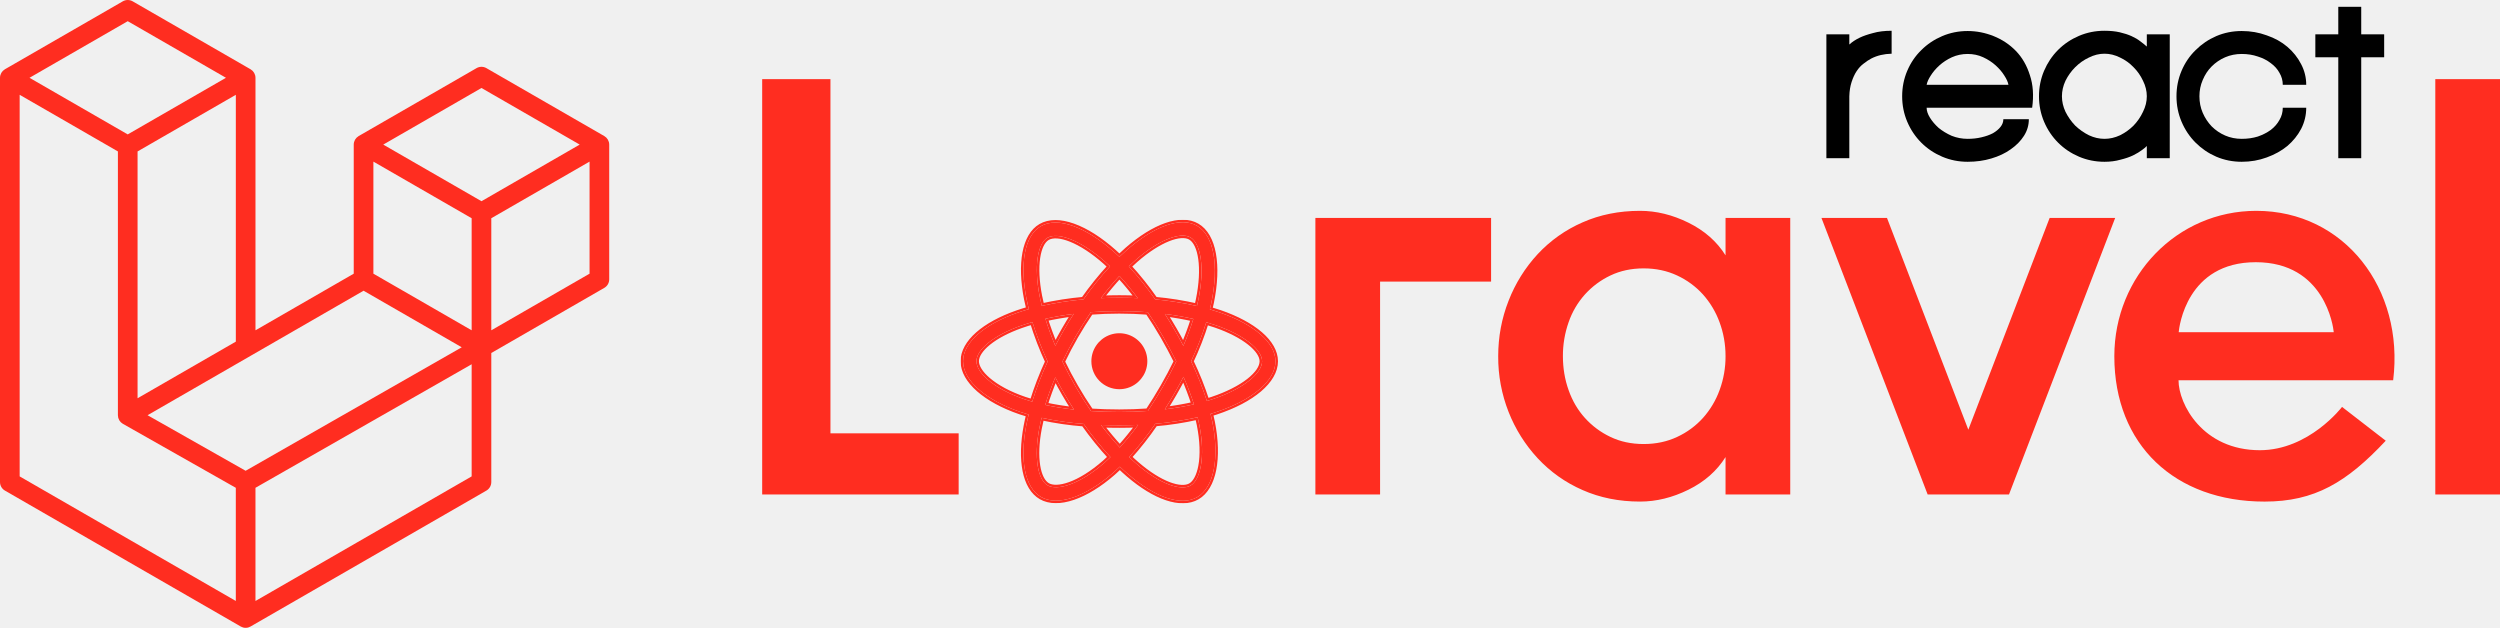
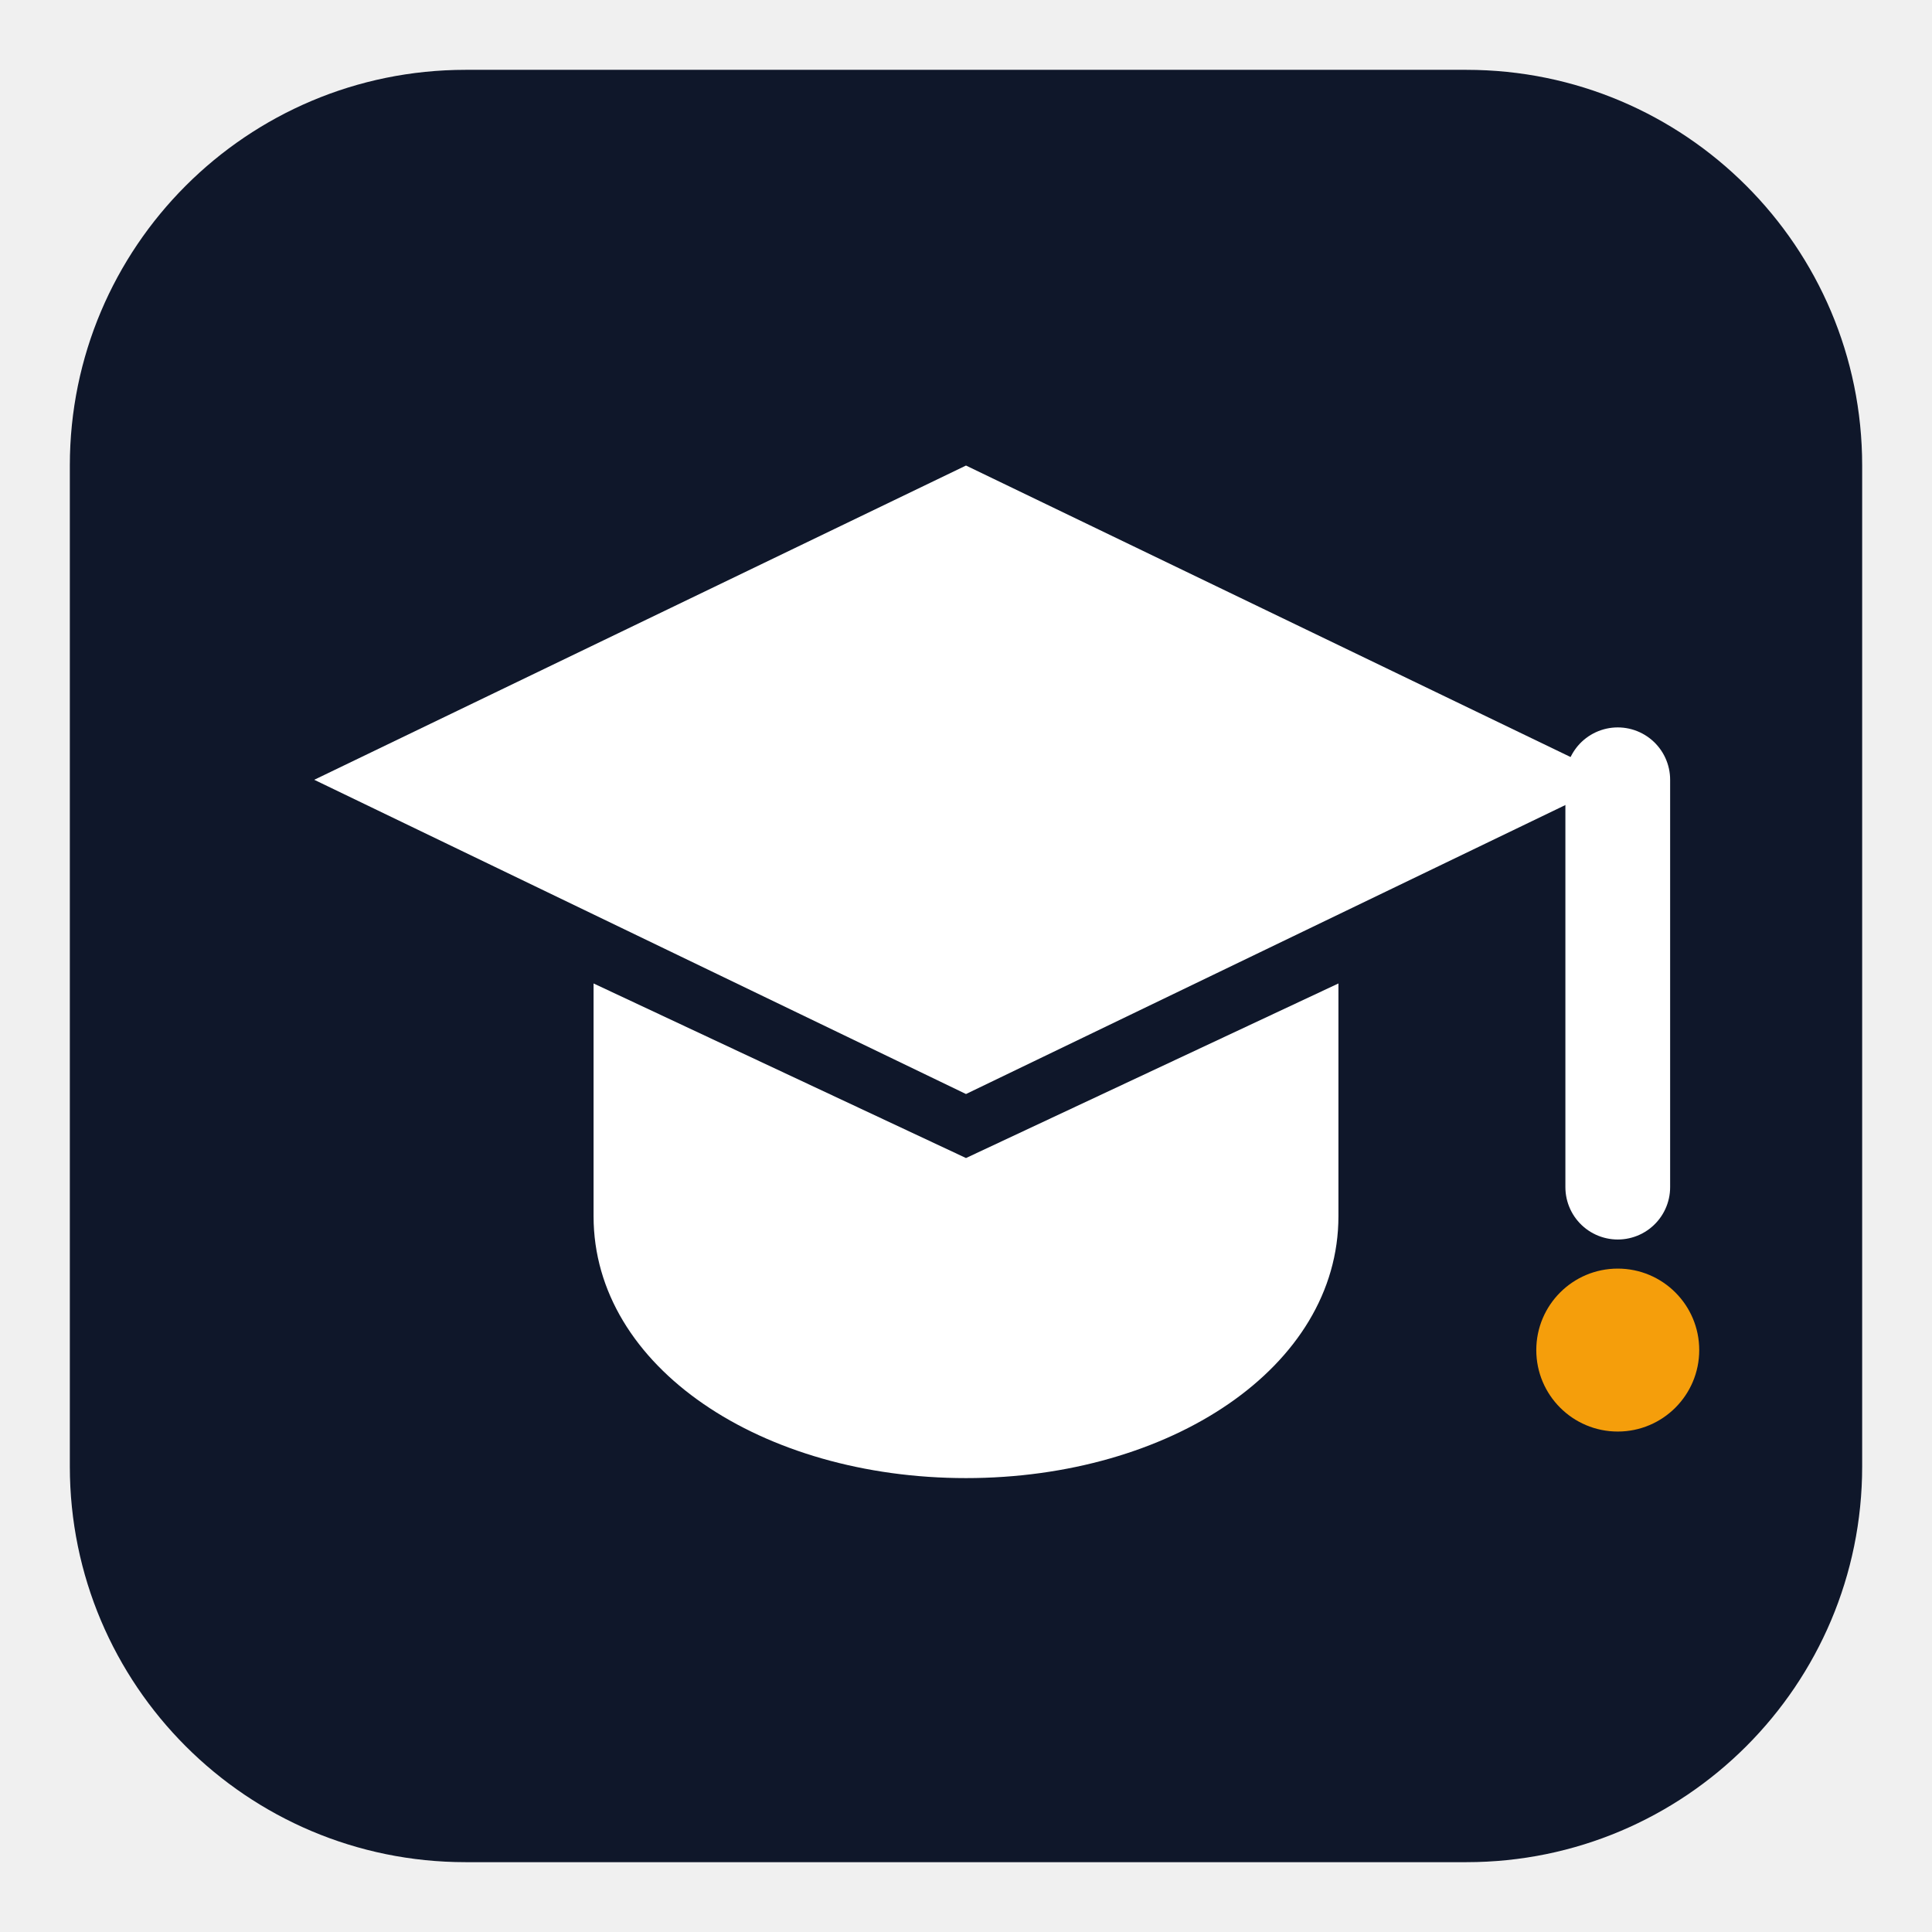
- <svg xmlns="http://www.w3.org/2000/svg" width="1991" height="500" viewBox="0 0 1991 500" fill="none">
-   <mask id="path-1-outside-1_1_7" maskUnits="userSpaceOnUse" x="765" y="175" width="253" height="226" fill="black">
-     <rect fill="white" x="765" y="175" width="253" height="226" />
-     <path d="M971.537 248.894C968.887 247.988 966.217 247.145 963.529 246.365C963.975 244.551 964.386 242.726 964.763 240.892C970.827 211.403 966.862 187.646 953.33 179.825C940.374 172.321 919.125 180.141 897.69 198.84C895.582 200.685 893.518 202.585 891.496 204.541C890.149 203.242 888.767 201.97 887.35 200.727C864.884 180.732 842.365 172.31 828.849 180.157C815.893 187.677 812.042 210.009 817.499 237.958C818.045 240.722 818.658 243.474 819.339 246.214C816.152 247.121 813.073 248.09 810.13 249.117C783.823 258.316 767 272.739 767 287.696C767 303.15 785.056 318.646 812.488 328.042C814.713 328.799 816.959 329.502 819.225 330.152C818.489 333.085 817.838 336.051 817.271 339.05C812.089 366.518 816.131 388.321 829.062 395.795C842.417 403.511 864.822 395.582 886.661 376.458C888.389 374.945 890.116 373.347 891.844 371.664C894.027 373.775 896.273 375.824 898.581 377.811C919.726 396.043 940.607 403.408 953.517 395.914C966.862 388.171 971.2 364.746 965.566 336.246C965.134 334.07 964.637 331.848 964.074 329.582C965.649 329.115 967.192 328.633 968.702 328.136C997.206 318.667 1015.78 303.358 1015.78 287.711C1015.76 272.682 998.403 258.165 971.537 248.894ZM904.681 206.873C923.043 190.854 940.208 184.531 948.033 189.05C956.362 193.865 959.601 213.279 954.367 238.741C954.021 240.399 953.648 242.053 953.247 243.701C942.289 241.208 931.177 239.449 919.985 238.435C913.577 229.204 906.553 220.417 898.959 212.133C900.818 210.33 902.722 208.576 904.671 206.873H904.681ZM840.453 300.476C842.702 304.829 845.053 309.129 847.507 313.376C850.005 317.708 852.608 321.977 855.317 326.182C847.616 325.345 839.963 324.111 832.389 322.487C834.586 315.376 837.292 307.991 840.453 300.476ZM840.453 275.429C837.343 268.074 834.711 260.84 832.55 253.853C839.65 252.262 847.216 250.962 855.104 249.977C852.461 254.102 849.918 258.288 847.475 262.534C845.033 266.781 842.687 271.079 840.437 275.429H840.453ZM846.102 287.955C849.377 281.124 852.905 274.425 856.685 267.857C860.461 261.292 864.481 254.878 868.745 248.614C876.146 248.054 883.733 247.759 891.398 247.759C899.063 247.759 906.697 248.054 914.093 248.619C918.311 254.869 922.307 261.261 926.08 267.795C929.853 274.328 933.427 280.996 936.803 287.799C933.472 294.654 929.906 301.381 926.106 307.981C922.336 314.545 918.363 320.978 914.186 327.281C906.801 327.799 899.156 328.084 891.382 328.084C883.609 328.084 876.109 327.84 868.859 327.369C864.564 321.084 860.511 314.642 856.7 308.043C852.89 301.444 849.352 294.748 846.087 287.955H846.102ZM935.305 313.303C937.81 308.957 940.215 304.553 942.519 300.093C945.678 307.255 948.467 314.576 950.874 322.025C943.21 323.751 935.462 325.074 927.661 325.99C930.293 321.813 932.842 317.584 935.305 313.303ZM942.416 275.434C940.121 271.063 937.736 266.744 935.258 262.477C932.84 258.269 930.319 254.113 927.697 250.008C935.632 251.013 943.245 252.35 950.381 253.983C948.087 261.262 945.428 268.421 942.416 275.434ZM891.502 219.747C896.677 225.401 901.563 231.314 906.143 237.461C896.347 236.994 886.545 236.994 876.736 237.461C881.572 231.066 886.521 225.131 891.502 219.747ZM834.198 189.366C842.521 184.536 860.924 191.439 880.323 208.682C881.561 209.786 882.81 210.941 884.054 212.139C876.422 220.421 869.348 229.201 862.878 238.42C851.711 239.426 840.621 241.157 829.678 243.602C829.046 241.059 828.476 238.499 827.968 235.922C823.278 211.962 826.382 193.901 834.198 189.366ZM822.065 319.89C819.992 319.299 817.945 318.658 815.924 317.967C803.796 313.821 793.779 308.411 786.901 302.518C780.744 297.237 777.624 291.966 777.624 287.696C777.624 278.621 791.13 267.043 813.654 259.191C816.483 258.207 819.337 257.307 822.215 256.491C825.561 267.242 829.612 277.759 834.343 287.976C829.555 298.333 825.454 308.994 822.065 319.89ZM879.659 368.436C870.004 376.894 860.333 382.89 851.808 385.911C844.148 388.622 838.048 388.7 834.363 386.569C826.517 382.035 823.252 364.523 827.704 341.035C828.232 338.271 828.837 335.507 829.518 332.743C840.57 335.124 851.771 336.75 863.044 337.609C869.577 346.876 876.71 355.706 884.396 364.041C882.852 365.559 881.271 367.021 879.659 368.436ZM891.797 356.402C886.76 350.955 881.732 344.927 876.83 338.449C881.594 338.636 886.445 338.729 891.382 338.729C896.451 338.729 901.468 338.62 906.412 338.397C901.849 344.643 896.971 350.652 891.797 356.402ZM956.331 371.219C954.849 379.221 951.869 384.559 948.184 386.694C940.342 391.244 923.577 385.331 905.5 369.736C903.427 367.954 901.354 366.041 899.244 364.036C906.781 355.668 913.747 346.803 920.094 337.501C931.429 336.54 942.685 334.8 953.781 332.292C954.289 334.344 954.738 336.355 955.128 338.325C957.621 350.918 957.979 362.31 956.331 371.219ZM965.349 318.024C963.991 318.475 962.591 318.911 961.171 319.336C957.692 308.535 953.483 297.983 948.572 287.753C953.299 277.659 957.343 267.26 960.679 256.626C963.224 257.367 965.696 258.145 968.075 258.969C991.096 266.908 1005.14 278.663 1005.14 287.696C1005.14 297.335 989.971 309.846 965.349 318.024Z" />
-   </mask>
-   <path d="M971.537 248.894C968.887 247.988 966.217 247.145 963.529 246.365C963.975 244.551 964.386 242.726 964.763 240.892C970.827 211.403 966.862 187.646 953.33 179.825C940.374 172.321 919.125 180.141 897.69 198.84C895.582 200.685 893.518 202.585 891.496 204.541C890.149 203.242 888.767 201.97 887.35 200.727C864.884 180.732 842.365 172.31 828.849 180.157C815.893 187.677 812.042 210.009 817.499 237.958C818.045 240.722 818.658 243.474 819.339 246.214C816.152 247.121 813.073 248.09 810.13 249.117C783.823 258.316 767 272.739 767 287.696C767 303.15 785.056 318.646 812.488 328.042C814.713 328.799 816.959 329.502 819.225 330.152C818.489 333.085 817.838 336.051 817.271 339.05C812.089 366.518 816.131 388.321 829.062 395.795C842.417 403.511 864.822 395.582 886.661 376.458C888.389 374.945 890.116 373.347 891.844 371.664C894.027 373.775 896.273 375.824 898.581 377.811C919.726 396.043 940.607 403.408 953.517 395.914C966.862 388.171 971.2 364.746 965.566 336.246C965.134 334.07 964.637 331.848 964.074 329.582C965.649 329.115 967.192 328.633 968.702 328.136C997.206 318.667 1015.78 303.358 1015.78 287.711C1015.76 272.682 998.403 258.165 971.537 248.894ZM904.681 206.873C923.043 190.854 940.208 184.531 948.033 189.05C956.362 193.865 959.601 213.279 954.367 238.741C954.021 240.399 953.648 242.053 953.247 243.701C942.289 241.208 931.177 239.449 919.985 238.435C913.577 229.204 906.553 220.417 898.959 212.133C900.818 210.33 902.722 208.576 904.671 206.873H904.681ZM840.453 300.476C842.702 304.829 845.053 309.129 847.507 313.376C850.005 317.708 852.608 321.977 855.317 326.182C847.616 325.345 839.963 324.111 832.389 322.487C834.586 315.376 837.292 307.991 840.453 300.476ZM840.453 275.429C837.343 268.074 834.711 260.84 832.55 253.853C839.65 252.262 847.216 250.962 855.104 249.977C852.461 254.102 849.918 258.288 847.475 262.534C845.033 266.781 842.687 271.079 840.437 275.429H840.453ZM846.102 287.955C849.377 281.124 852.905 274.425 856.685 267.857C860.461 261.292 864.481 254.878 868.745 248.614C876.146 248.054 883.733 247.759 891.398 247.759C899.063 247.759 906.697 248.054 914.093 248.619C918.311 254.869 922.307 261.261 926.08 267.795C929.853 274.328 933.427 280.996 936.803 287.799C933.472 294.654 929.906 301.381 926.106 307.981C922.336 314.545 918.363 320.978 914.186 327.281C906.801 327.799 899.156 328.084 891.382 328.084C883.609 328.084 876.109 327.84 868.859 327.369C864.564 321.084 860.511 314.642 856.7 308.043C852.89 301.444 849.352 294.748 846.087 287.955H846.102ZM935.305 313.303C937.81 308.957 940.215 304.553 942.519 300.093C945.678 307.255 948.467 314.576 950.874 322.025C943.21 323.751 935.462 325.074 927.661 325.99C930.293 321.813 932.842 317.584 935.305 313.303ZM942.416 275.434C940.121 271.063 937.736 266.744 935.258 262.477C932.84 258.269 930.319 254.113 927.697 250.008C935.632 251.013 943.245 252.35 950.381 253.983C948.087 261.262 945.428 268.421 942.416 275.434ZM891.502 219.747C896.677 225.401 901.563 231.314 906.143 237.461C896.347 236.994 886.545 236.994 876.736 237.461C881.572 231.066 886.521 225.131 891.502 219.747ZM834.198 189.366C842.521 184.536 860.924 191.439 880.323 208.682C881.561 209.786 882.81 210.941 884.054 212.139C876.422 220.421 869.348 229.201 862.878 238.42C851.711 239.426 840.621 241.157 829.678 243.602C829.046 241.059 828.476 238.499 827.968 235.922C823.278 211.962 826.382 193.901 834.198 189.366ZM822.065 319.89C819.992 319.299 817.945 318.658 815.924 317.967C803.796 313.821 793.779 308.411 786.901 302.518C780.744 297.237 777.624 291.966 777.624 287.696C777.624 278.621 791.13 267.043 813.654 259.191C816.483 258.207 819.337 257.307 822.215 256.491C825.561 267.242 829.612 277.759 834.343 287.976C829.555 298.333 825.454 308.994 822.065 319.89ZM879.659 368.436C870.004 376.894 860.333 382.89 851.808 385.911C844.148 388.622 838.048 388.7 834.363 386.569C826.517 382.035 823.252 364.523 827.704 341.035C828.232 338.271 828.837 335.507 829.518 332.743C840.57 335.124 851.771 336.75 863.044 337.609C869.577 346.876 876.71 355.706 884.396 364.041C882.852 365.559 881.271 367.021 879.659 368.436ZM891.797 356.402C886.76 350.955 881.732 344.927 876.83 338.449C881.594 338.636 886.445 338.729 891.382 338.729C896.451 338.729 901.468 338.62 906.412 338.397C901.849 344.643 896.971 350.652 891.797 356.402ZM956.331 371.219C954.849 379.221 951.869 384.559 948.184 386.694C940.342 391.244 923.577 385.331 905.5 369.736C903.427 367.954 901.354 366.041 899.244 364.036C906.781 355.668 913.747 346.803 920.094 337.501C931.429 336.54 942.685 334.8 953.781 332.292C954.289 334.344 954.738 336.355 955.128 338.325C957.621 350.918 957.979 362.31 956.331 371.219ZM965.349 318.024C963.991 318.475 962.591 318.911 961.171 319.336C957.692 308.535 953.483 297.983 948.572 287.753C953.299 277.659 957.343 267.26 960.679 256.626C963.224 257.367 965.696 258.145 968.075 258.969C991.096 266.908 1005.14 278.663 1005.14 287.696C1005.14 297.335 989.971 309.846 965.349 318.024Z" fill="#FF2D20" />
-   <path d="M971.537 248.894C968.887 247.988 966.217 247.145 963.529 246.365C963.975 244.551 964.386 242.726 964.763 240.892C970.827 211.403 966.862 187.646 953.33 179.825C940.374 172.321 919.125 180.141 897.69 198.84C895.582 200.685 893.518 202.585 891.496 204.541C890.149 203.242 888.767 201.97 887.35 200.727C864.884 180.732 842.365 172.31 828.849 180.157C815.893 187.677 812.042 210.009 817.499 237.958C818.045 240.722 818.658 243.474 819.339 246.214C816.152 247.121 813.073 248.09 810.13 249.117C783.823 258.316 767 272.739 767 287.696C767 303.15 785.056 318.646 812.488 328.042C814.713 328.799 816.959 329.502 819.225 330.152C818.489 333.085 817.838 336.051 817.271 339.05C812.089 366.518 816.131 388.321 829.062 395.795C842.417 403.511 864.822 395.582 886.661 376.458C888.389 374.945 890.116 373.347 891.844 371.664C894.027 373.775 896.273 375.824 898.581 377.811C919.726 396.043 940.607 403.408 953.517 395.914C966.862 388.171 971.2 364.746 965.566 336.246C965.134 334.07 964.637 331.848 964.074 329.582C965.649 329.115 967.192 328.633 968.702 328.136C997.206 318.667 1015.78 303.358 1015.78 287.711C1015.76 272.682 998.403 258.165 971.537 248.894ZM904.681 206.873C923.043 190.854 940.208 184.531 948.033 189.05C956.362 193.865 959.601 213.279 954.367 238.741C954.021 240.399 953.648 242.053 953.247 243.701C942.289 241.208 931.177 239.449 919.985 238.435C913.577 229.204 906.553 220.417 898.959 212.133C900.818 210.33 902.722 208.576 904.671 206.873H904.681ZM840.453 300.476C842.702 304.829 845.053 309.129 847.507 313.376C850.005 317.708 852.608 321.977 855.317 326.182C847.616 325.345 839.963 324.111 832.389 322.487C834.586 315.376 837.292 307.991 840.453 300.476ZM840.453 275.429C837.343 268.074 834.711 260.84 832.55 253.853C839.65 252.262 847.216 250.962 855.104 249.977C852.461 254.102 849.918 258.288 847.475 262.534C845.033 266.781 842.687 271.079 840.437 275.429H840.453ZM846.102 287.955C849.377 281.124 852.905 274.425 856.685 267.857C860.461 261.292 864.481 254.878 868.745 248.614C876.146 248.054 883.733 247.759 891.398 247.759C899.063 247.759 906.697 248.054 914.093 248.619C918.311 254.869 922.307 261.261 926.08 267.795C929.853 274.328 933.427 280.996 936.803 287.799C933.472 294.654 929.906 301.381 926.106 307.981C922.336 314.545 918.363 320.978 914.186 327.281C906.801 327.799 899.156 328.084 891.382 328.084C883.609 328.084 876.109 327.84 868.859 327.369C864.564 321.084 860.511 314.642 856.7 308.043C852.89 301.444 849.352 294.748 846.087 287.955H846.102ZM935.305 313.303C937.81 308.957 940.215 304.553 942.519 300.093C945.678 307.255 948.467 314.576 950.874 322.025C943.21 323.751 935.462 325.074 927.661 325.99C930.293 321.813 932.842 317.584 935.305 313.303ZM942.416 275.434C940.121 271.063 937.736 266.744 935.258 262.477C932.84 258.269 930.319 254.113 927.697 250.008C935.632 251.013 943.245 252.35 950.381 253.983C948.087 261.262 945.428 268.421 942.416 275.434ZM891.502 219.747C896.677 225.401 901.563 231.314 906.143 237.461C896.347 236.994 886.545 236.994 876.736 237.461C881.572 231.066 886.521 225.131 891.502 219.747ZM834.198 189.366C842.521 184.536 860.924 191.439 880.323 208.682C881.561 209.786 882.81 210.941 884.054 212.139C876.422 220.421 869.348 229.201 862.878 238.42C851.711 239.426 840.621 241.157 829.678 243.602C829.046 241.059 828.476 238.499 827.968 235.922C823.278 211.962 826.382 193.901 834.198 189.366ZM822.065 319.89C819.992 319.299 817.945 318.658 815.924 317.967C803.796 313.821 793.779 308.411 786.901 302.518C780.744 297.237 777.624 291.966 777.624 287.696C777.624 278.621 791.13 267.043 813.654 259.191C816.483 258.207 819.337 257.307 822.215 256.491C825.561 267.242 829.612 277.759 834.343 287.976C829.555 298.333 825.454 308.994 822.065 319.89ZM879.659 368.436C870.004 376.894 860.333 382.89 851.808 385.911C844.148 388.622 838.048 388.7 834.363 386.569C826.517 382.035 823.252 364.523 827.704 341.035C828.232 338.271 828.837 335.507 829.518 332.743C840.57 335.124 851.771 336.75 863.044 337.609C869.577 346.876 876.71 355.706 884.396 364.041C882.852 365.559 881.271 367.021 879.659 368.436ZM891.797 356.402C886.76 350.955 881.732 344.927 876.83 338.449C881.594 338.636 886.445 338.729 891.382 338.729C896.451 338.729 901.468 338.62 906.412 338.397C901.849 344.643 896.971 350.652 891.797 356.402ZM956.331 371.219C954.849 379.221 951.869 384.559 948.184 386.694C940.342 391.244 923.577 385.331 905.5 369.736C903.427 367.954 901.354 366.041 899.244 364.036C906.781 355.668 913.747 346.803 920.094 337.501C931.429 336.54 942.685 334.8 953.781 332.292C954.289 334.344 954.738 336.355 955.128 338.325C957.621 350.918 957.979 362.31 956.331 371.219ZM965.349 318.024C963.991 318.475 962.591 318.911 961.171 319.336C957.692 308.535 953.483 297.983 948.572 287.753C953.299 277.659 957.343 267.26 960.679 256.626C963.224 257.367 965.696 258.145 968.075 258.969C991.096 266.908 1005.14 278.663 1005.14 287.696C1005.14 297.335 989.971 309.846 965.349 318.024Z" stroke="#FF2D20" stroke-width="4" mask="url(#path-1-outside-1_1_7)" />
-   <path d="M891.382 309.96C895.793 309.974 900.109 308.679 903.783 306.24C907.457 303.8 910.325 300.324 912.023 296.253C913.721 292.182 914.172 287.699 913.321 283.372C912.469 279.044 910.352 275.066 907.239 271.943C904.125 268.819 900.154 266.689 895.829 265.823C891.504 264.957 887.02 265.394 882.944 267.079C878.867 268.764 875.383 271.62 872.931 275.286C870.479 278.953 869.17 283.264 869.17 287.675C869.164 290.597 869.733 293.492 870.847 296.193C871.96 298.895 873.595 301.351 875.658 303.421C877.72 305.49 880.171 307.133 882.869 308.255C885.567 309.377 888.46 309.957 891.382 309.96Z" fill="#FF2D20" />
-   <path fill-rule="evenodd" clip-rule="evenodd" d="M484.904 113.113C485.084 113.78 485.176 114.467 485.178 115.157V222.481C485.178 223.859 484.815 225.212 484.125 226.404C483.435 227.596 482.443 228.584 481.25 229.27L391.267 281.132V383.926C391.267 386.724 389.782 389.306 387.359 390.715L199.527 498.958C199.097 499.202 198.628 499.359 198.159 499.525C197.984 499.584 197.817 499.691 197.632 499.74C196.319 500.087 194.939 500.087 193.626 499.74C193.411 499.682 193.215 499.564 193.01 499.486C192.58 499.33 192.131 499.193 191.72 498.958L3.928 390.715C2.735 390.029 1.744 389.04 1.054 387.848C0.365 386.656 0.001 385.304 0 383.926L0 61.955C0 61.251 0.098 60.566 0.274 59.901C0.332 59.676 0.469 59.471 0.547 59.246C0.694 58.835 0.831 58.414 1.046 58.033C1.192 57.779 1.407 57.573 1.583 57.338C1.808 57.025 2.013 56.703 2.277 56.429C2.501 56.204 2.795 56.038 3.049 55.842C3.332 55.607 3.586 55.353 3.908 55.167L97.819 1.045C99.008 0.36 100.356 0 101.728 0C103.099 0 104.447 0.36 105.636 1.045L199.537 55.167H199.557C199.869 55.363 200.133 55.607 200.417 55.832C200.671 56.028 200.954 56.204 201.179 56.419C201.452 56.703 201.648 57.025 201.882 57.338C202.048 57.573 202.273 57.779 202.41 58.033C202.635 58.424 202.762 58.835 202.918 59.246C202.996 59.471 203.133 59.676 203.192 59.911C203.371 60.578 203.463 61.265 203.465 61.955V263.055L281.713 217.952V115.148C281.713 114.463 281.81 113.768 281.986 113.113C282.055 112.878 282.182 112.673 282.26 112.448C282.416 112.037 282.553 111.617 282.768 111.235C282.915 110.981 283.13 110.775 283.296 110.541C283.53 110.228 283.726 109.905 283.999 109.631C284.224 109.406 284.507 109.24 284.761 109.044C285.054 108.809 285.309 108.555 285.621 108.369L379.542 54.248C380.73 53.562 382.078 53.201 383.45 53.201C384.822 53.201 386.17 53.562 387.359 54.248L481.26 108.369C481.592 108.565 481.846 108.809 482.139 109.034C482.383 109.23 482.667 109.406 482.891 109.621C483.165 109.905 483.36 110.228 483.595 110.541C483.771 110.775 483.986 110.981 484.123 111.235C484.347 111.617 484.474 112.037 484.631 112.448C484.719 112.673 484.846 112.878 484.904 113.113ZM469.524 217.952V128.705L436.664 147.642L391.267 173.808V263.055L469.534 217.952H469.524ZM375.623 379.397V290.091L330.969 315.621L203.455 388.475V478.622L375.623 379.397ZM15.653 75.503V379.397L187.802 478.612V388.485L97.868 337.532L97.839 337.513L97.8 337.493C97.497 337.317 97.243 337.063 96.959 336.847C96.715 336.652 96.432 336.495 96.217 336.28L96.197 336.251C95.943 336.006 95.767 335.703 95.552 335.429C95.357 335.165 95.122 334.94 94.966 334.666L94.956 334.637C94.78 334.343 94.673 333.991 94.546 333.659C94.419 333.365 94.253 333.091 94.175 332.778C94.077 332.407 94.057 332.006 94.018 331.624C93.979 331.331 93.901 331.037 93.901 330.744V120.606L48.514 94.43L15.653 75.503ZM101.737 16.872L23.5 61.955L101.718 107.039L179.946 61.946L101.718 16.872H101.737ZM142.425 298.23L187.812 272.074V75.503L154.951 94.44L109.554 120.606V317.177L142.425 298.23ZM383.45 70.074L305.222 115.157L383.45 160.241L461.668 115.148L383.45 70.074ZM375.623 173.808L330.227 147.642L297.366 128.705V217.952L342.753 244.108L375.623 263.055V173.808ZM195.619 374.927L310.362 309.351L367.719 276.583L289.549 231.529L199.547 283.401L117.518 330.675L195.619 374.927Z" fill="#FF2D20" />
-   <path fill-rule="evenodd" clip-rule="evenodd" d="M661.371 63V345.115H763.474V393.787H607V63H661.371ZM1047.57 393.787V173.576H1187.5V224.268H1099.09V393.811H1047.57V393.787ZM1374.22 203.347V173.576H1425.75V393.799H1374.22V364.016C1367.29 375.045 1357.45 383.712 1344.68 390.004C1331.92 396.308 1319.08 399.454 1306.15 399.454C1289.45 399.454 1274.17 396.394 1260.3 390.249C1246.79 384.36 1234.64 375.751 1224.61 364.958C1214.66 354.224 1206.81 341.728 1201.45 328.112C1195.88 313.965 1193.07 298.88 1193.17 283.675C1193.17 268.251 1195.93 253.513 1201.45 239.484C1206.77 225.777 1214.62 213.193 1224.6 202.393C1234.64 191.605 1246.79 183 1260.3 177.114C1274.17 170.969 1289.45 167.909 1306.15 167.909C1319.07 167.909 1331.92 171.055 1344.68 177.359C1357.45 183.663 1367.29 192.318 1374.22 203.347ZM1369.5 310.619C1372.67 301.995 1374.27 292.875 1374.22 283.688C1374.22 274.225 1372.63 265.252 1369.5 256.757C1366.54 248.576 1362.06 241.035 1356.27 234.538C1350.5 228.166 1343.5 223.021 1335.7 219.408C1327.67 215.638 1318.75 213.74 1308.99 213.74C1299.22 213.74 1290.39 215.638 1282.52 219.408C1274.81 223.064 1267.9 228.206 1262.19 234.538C1256.42 241.001 1252 248.551 1249.2 256.744C1246.17 265.399 1244.65 274.508 1244.7 283.675C1244.7 293.126 1246.18 302.111 1249.2 310.606C1252.18 319.126 1256.52 326.52 1262.19 332.824C1267.9 339.159 1274.81 344.302 1282.52 347.955C1290.39 351.737 1299.22 353.623 1308.99 353.623C1318.75 353.623 1327.67 351.737 1335.7 347.955C1343.51 344.346 1350.5 339.2 1356.27 332.824C1362.06 326.332 1366.54 318.795 1369.5 310.619ZM1632.33 173.576H1684.52L1599.96 393.799H1535.18L1450.61 173.576H1502.8L1567.57 342.214L1632.33 173.576ZM1796.91 167.909C1867.06 167.909 1914.91 230.07 1905.92 302.821H1734.98C1734.98 321.819 1754.17 358.544 1799.74 358.544C1838.92 358.544 1865.19 324.084 1865.2 324.06L1900.01 350.991C1868.89 384.202 1843.4 399.467 1803.49 399.467C1732.19 399.467 1683.85 354.369 1683.85 283.688C1683.85 219.751 1733.82 167.909 1796.91 167.909ZM1735.11 264.542H1858.6C1858.22 260.307 1851.52 208.819 1796.49 208.819C1741.45 208.819 1735.51 260.307 1735.11 264.542ZM1939.47 393.787V63H1991V393.787H1939.47Z" fill="#FF2D20" />
-   <path d="M1472.8 35.462C1474.96 33.432 1477.74 31.605 1481.12 29.981C1483.96 28.628 1487.48 27.41 1491.68 26.327C1495.87 25.109 1500.81 24.5 1506.49 24.5V42.77C1500.4 42.905 1494.99 44.191 1490.25 46.627C1488.22 47.71 1486.19 49.063 1484.16 50.687C1482.13 52.176 1480.31 54.138 1478.68 56.574C1477.06 59.01 1475.71 61.92 1474.62 65.303C1473.54 68.551 1472.93 72.34 1472.8 76.671V126H1454.53V27.342H1472.8V35.462Z" fill="black" />
-   <path d="M1615.77 94.941C1615.77 99.678 1614.49 104.076 1611.91 108.136C1609.34 112.196 1605.82 115.782 1601.36 118.895C1597.03 122.008 1591.89 124.444 1585.93 126.203C1580.11 127.962 1573.82 128.842 1567.05 128.842C1559.88 128.842 1553.11 127.489 1546.75 124.782C1540.39 122.075 1534.84 118.354 1530.11 113.617C1525.37 108.88 1521.65 103.332 1518.94 96.971C1516.23 90.61 1514.88 83.844 1514.88 76.671C1514.88 69.498 1516.23 62.732 1518.94 56.371C1521.65 50.01 1525.37 44.529 1530.11 39.928C1534.84 35.191 1540.39 31.47 1546.75 28.763C1553.11 26.056 1559.88 24.703 1567.05 24.703C1574.09 24.703 1580.99 26.056 1587.76 28.763C1594.52 31.47 1600.41 35.394 1605.42 40.537C1610.43 45.68 1614.15 52.108 1616.58 59.822C1619.15 67.401 1619.76 76.062 1618.41 85.806H1534.37C1534.37 88.242 1535.25 90.881 1537.01 93.723C1538.77 96.565 1541.07 99.272 1543.91 101.843C1546.89 104.279 1550.34 106.377 1554.26 108.136C1558.32 109.76 1562.59 110.572 1567.05 110.572C1570.98 110.572 1574.63 110.166 1578.01 109.354C1581.53 108.542 1584.58 107.459 1587.15 106.106C1589.72 104.617 1591.75 102.926 1593.24 101.031C1594.73 99.136 1595.47 97.106 1595.47 94.941H1615.77ZM1599.53 67.536C1599.13 65.371 1598.04 62.935 1596.28 60.228C1594.52 57.386 1592.22 54.679 1589.38 52.108C1586.54 49.537 1583.22 47.371 1579.43 45.612C1575.65 43.853 1571.52 42.973 1567.05 42.973C1562.59 42.973 1558.39 43.853 1554.47 45.612C1550.68 47.371 1547.36 49.537 1544.52 52.108C1541.68 54.679 1539.38 57.386 1537.62 60.228C1535.86 62.935 1534.77 65.371 1534.37 67.536H1599.53Z" fill="black" />
-   <path d="M1709.72 126V116.256C1709.04 117.068 1707.76 118.151 1705.86 119.504C1704.1 120.857 1701.74 122.278 1698.76 123.767C1695.92 125.12 1692.53 126.271 1688.61 127.218C1684.82 128.301 1680.62 128.842 1676.02 128.842C1668.85 128.842 1662.08 127.489 1655.72 124.782C1649.36 122.075 1643.81 118.354 1639.08 113.617C1634.34 108.88 1630.62 103.332 1627.91 96.971C1625.21 90.61 1623.85 83.844 1623.85 76.671C1623.85 69.498 1625.21 62.732 1627.91 56.371C1630.62 50.01 1634.34 44.462 1639.08 39.725C1643.81 34.988 1649.36 31.267 1655.72 28.56C1662.08 25.853 1668.85 24.5 1676.02 24.5C1680.62 24.5 1684.68 24.906 1688.2 25.718C1691.72 26.53 1694.83 27.545 1697.54 28.763C1700.25 29.981 1702.55 31.334 1704.44 32.823C1706.47 34.312 1708.23 35.733 1709.72 37.086V27.342H1727.99V126H1709.72ZM1642.12 76.671C1642.12 80.866 1643.07 84.994 1644.96 89.054C1646.99 93.114 1649.57 96.768 1652.68 100.016C1655.93 103.129 1659.58 105.7 1663.64 107.73C1667.7 109.625 1671.83 110.572 1676.02 110.572C1680.22 110.572 1684.35 109.625 1688.41 107.73C1692.47 105.7 1696.05 103.129 1699.16 100.016C1702.28 96.768 1704.78 93.114 1706.68 89.054C1708.71 84.994 1709.72 80.866 1709.72 76.671C1709.72 72.476 1708.71 68.348 1706.68 64.288C1704.78 60.228 1702.28 56.642 1699.16 53.529C1696.05 50.281 1692.47 47.71 1688.41 45.815C1684.35 43.785 1680.22 42.77 1676.02 42.77C1671.83 42.77 1667.7 43.785 1663.64 45.815C1659.58 47.71 1655.93 50.281 1652.68 53.529C1649.57 56.642 1646.99 60.228 1644.96 64.288C1643.07 68.348 1642.12 72.476 1642.12 76.671Z" fill="black" />
-   <path d="M1836.68 85.806C1836.68 91.761 1835.32 97.377 1832.62 102.655C1829.91 107.798 1826.25 112.331 1821.65 116.256C1817.05 120.045 1811.57 123.09 1805.21 125.391C1798.98 127.692 1792.35 128.842 1785.32 128.842C1778.14 128.842 1771.38 127.489 1765.02 124.782C1758.79 122.075 1753.31 118.354 1748.57 113.617C1743.84 108.88 1740.11 103.332 1737.41 96.971C1734.7 90.61 1733.35 83.844 1733.35 76.671C1733.35 69.498 1734.7 62.732 1737.41 56.371C1740.11 50.01 1743.84 44.529 1748.57 39.928C1753.31 35.191 1758.79 31.47 1765.02 28.763C1771.38 26.056 1778.14 24.703 1785.32 24.703C1792.35 24.703 1798.98 25.853 1805.21 28.154C1811.57 30.319 1817.05 33.364 1821.65 37.289C1826.25 41.214 1829.91 45.815 1832.62 51.093C1835.32 56.236 1836.68 61.717 1836.68 67.536H1818C1818 64.153 1817.12 60.972 1815.36 57.995C1813.74 55.018 1811.44 52.446 1808.46 50.281C1805.48 47.98 1802.03 46.221 1798.11 45.003C1794.18 43.65 1789.92 42.973 1785.32 42.973C1780.58 42.973 1776.18 43.853 1772.12 45.612C1768.06 47.371 1764.47 49.807 1761.36 52.92C1758.38 55.897 1756.02 59.484 1754.26 63.679C1752.5 67.739 1751.62 72.07 1751.62 76.671C1751.62 81.408 1752.5 85.806 1754.26 89.866C1756.02 93.926 1758.38 97.512 1761.36 100.625C1764.47 103.738 1768.06 106.174 1772.12 107.933C1776.18 109.692 1780.58 110.572 1785.32 110.572C1789.92 110.572 1794.18 109.963 1798.11 108.745C1802.03 107.392 1805.48 105.632 1808.46 103.467C1811.44 101.166 1813.74 98.527 1815.36 95.55C1817.12 92.573 1818 89.325 1818 85.806H1836.68Z" fill="black" />
-   <path d="M1862.21 126V45.612H1843.94V27.342H1862.21V5.418H1880.48V27.342H1898.75V45.612H1880.48V126H1862.21Z" fill="black" />
+ <svg xmlns="http://www.w3.org/2000/svg" width="166" height="166" viewBox="0 0 166 166" fill="none">
+   <rect x="6" y="6" width="154" height="154" rx="34" fill="#0F172A" />
+   <path d="M27 67L83 40L139 67L83 94L27 67Z" fill="white" />
+   <path d="M51 84.5V104.5C51 117.5 65.5 127 83 127C100.5 127 115 117.5 115 104.5V84.5L83 99.5L51 84.5Z" fill="white" />
+   <path d="M139 67V102" stroke="white" stroke-width="9" stroke-linecap="round" />
+   <circle cx="139" cy="116" r="7" fill="#F59E0B" />
</svg>
